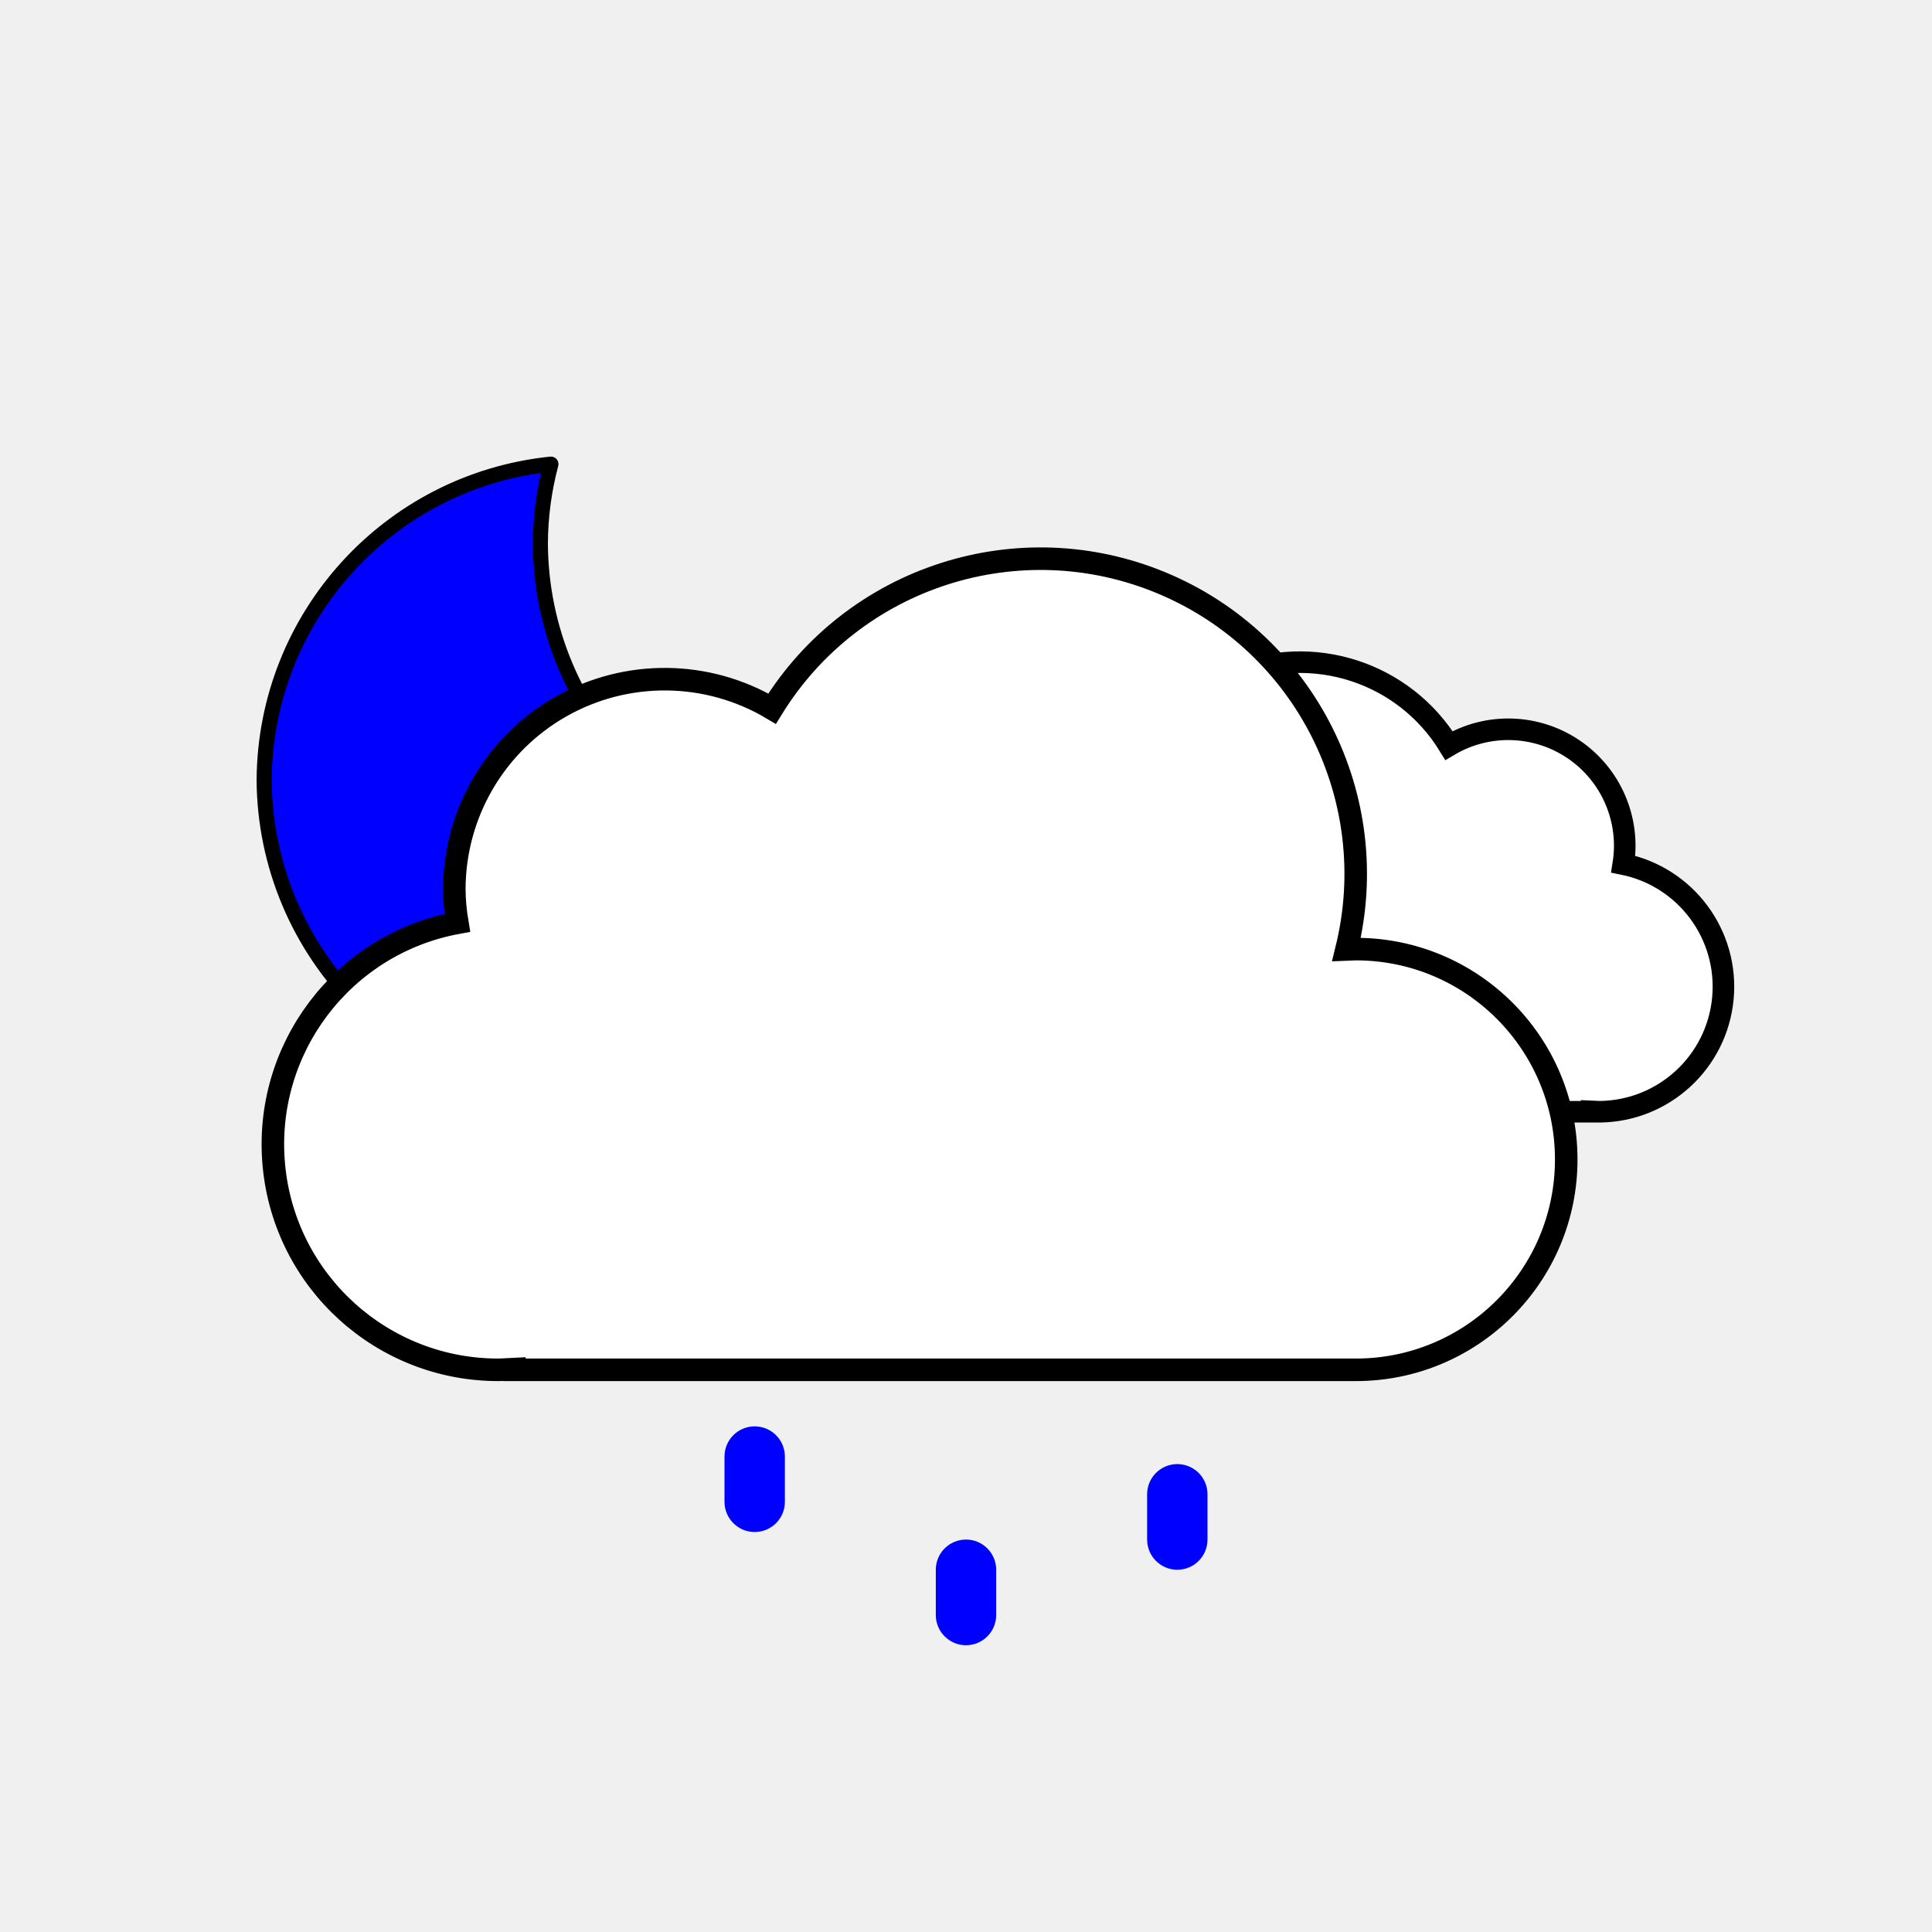
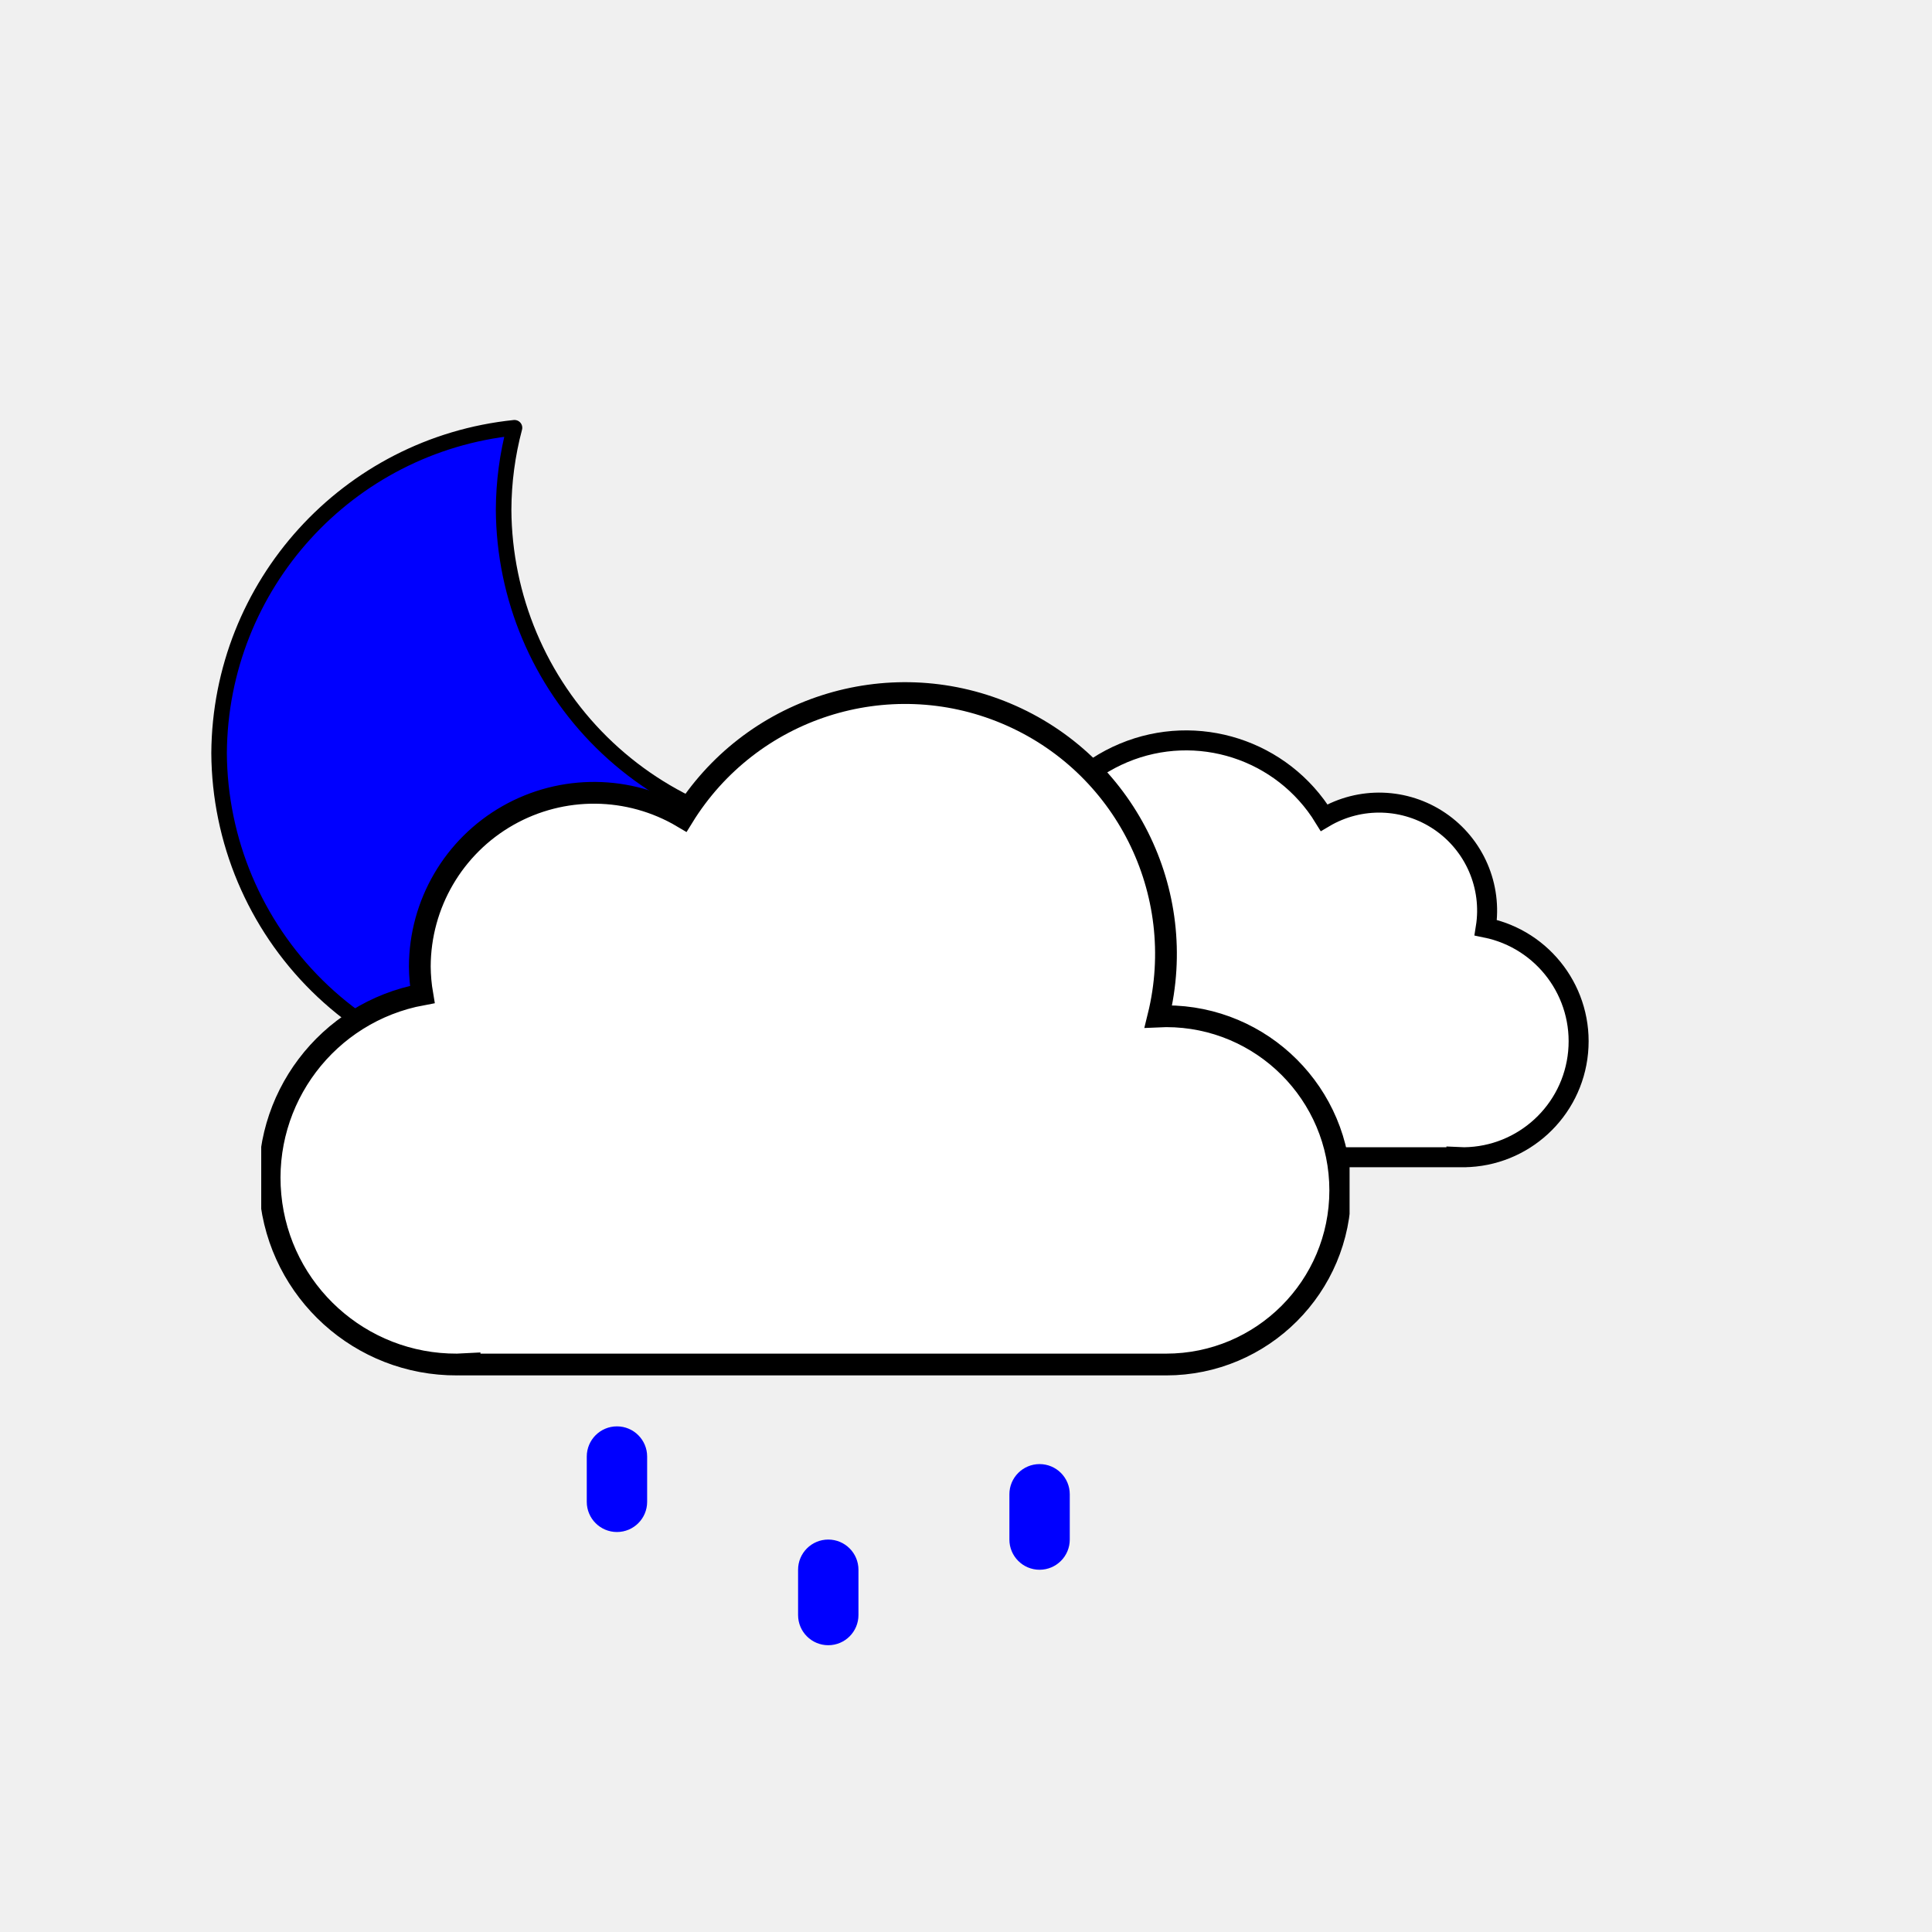
<svg xmlns="http://www.w3.org/2000/svg" xmlns:xlink="http://www.w3.org/1999/xlink" viewBox="0 0 512 512">
  <defs>
-     <symbol id="h" viewBox="0 0 172 172">
+     <symbol id="e" viewBox="0 0 172 172">
      <path fill="blue" stroke="black" stroke-linecap="round" stroke-linejoin="round" stroke-width="4" d="M160.6 107.4            a84.8 84.8 0 01-85.4-84.3            A83.3 83.3 0 0178 2            A84.7 84.7 0 002 85.7            A84.8 84.8 0 0087.4 170            a85.2 85.2 0 0082.6-63.1            a88 88 0 01-9.4.5Z" />
    </symbol>
-     <symbol id="j" viewBox="0 0 210.3 126.1">
+     <symbol id="g" viewBox="0 0 210.3 126.1">
      <path fill="white" stroke="black" stroke-miterlimit="10" stroke-width="6" d="M.5 93.2            a32.4 32.4 0 0032.4 32.4            h129.8v-.1l2.3.1            a34.8 34.8 0 006.5-68.9            32.4 32.4 0 00-48.5-33            48.6 48.6 0 00-88.6 37.1            h-1.5A32.4 32.4 0 00.5 93.1Z" />
    </symbol>
-     <symbol id="k" viewBox="0 0 350 223">
-       <path fill="white" stroke="black" stroke-miterlimit="10" stroke-width="6" d="m291 107-2.5.1            A83.9 83.9 0 00135.6 43            A56 56 0 0051 91            a56.6 56.6 0 00.8 9            A60 60 0 0063 219            l4-.2v.2h224            a56 56 0 000-112Z" />
+     <symbol id="h" viewBox="0 0 350 223">
+       <path fill="white" stroke="black" stroke-miterlimit="10" stroke-width="7" d="m291 107-2.5.1            A83.9 83.9 0 00135.6 43            A56 56 0 0051 91            a56.6 56.6 0 00.8 9            A60 60 0 0063 219            l4-.2v.2h224            a56 56 0 000-112Z" />
    </symbol>
-     <symbol id="i" viewBox="0 0 398 222">
-       <use xlink:href="#j" width="200.3" height="126.1" transform="translate(198 27)" />
-       <use xlink:href="#k" width="350" height="222" />
+     <symbol id="f" viewBox="0 0 398 222">
+       <use xlink:href="#g" width="180.3" height="126.1" transform="translate(168 27)" />
+       <use xlink:href="#h" width="280" height="222" />
    </symbol>
-     <symbol id="g" viewBox="0 0 398.8 246">
-       <use xlink:href="#h" width="172" height="172" />
-       <use xlink:href="#i" width="398" height="222" transform="translate(.84 24)" />
+     <symbol id="d" viewBox="0 0 398.8 246">
+       <use xlink:href="#e" width="172" height="172" />
+       <use xlink:href="#f" width="398" height="222" transform="translate(12.84 46)" />
    </symbol>
    <symbol id="l" viewBox="0 0 129 109">
      <path fill="blue" d="M8.5 58.5            a8 8 0 01-8-8v-12            a8 8 0 0116 0v12            a8 8 0 01-8 8Z" />
      <path fill="blue" d="M64.5 88.5            a8 8 0 01-8-8v-12            a8 8 0 0116 0v12            a8 8 0 01-8 8Z" />
      <path fill="blue" d="M120.5 68.5            a8 8 0 01-8-8v-12            a8 8 0 0116 0v12            a8 8 0 01-8 8Z" />
    </symbol>
  </defs>
-   <use xlink:href="#g" width="398.8" height="246" transform="translate(68 121)" />
-   <use xlink:href="#l" width="129" height="109" transform="translate(191.5 347.5)" />
+   <use xlink:href="#d" width="410.8" height="258" transform="translate(56 109)" />
+   <use xlink:href="#l" width="129" height="109" transform="translate(155 347.5)" />
</svg>
